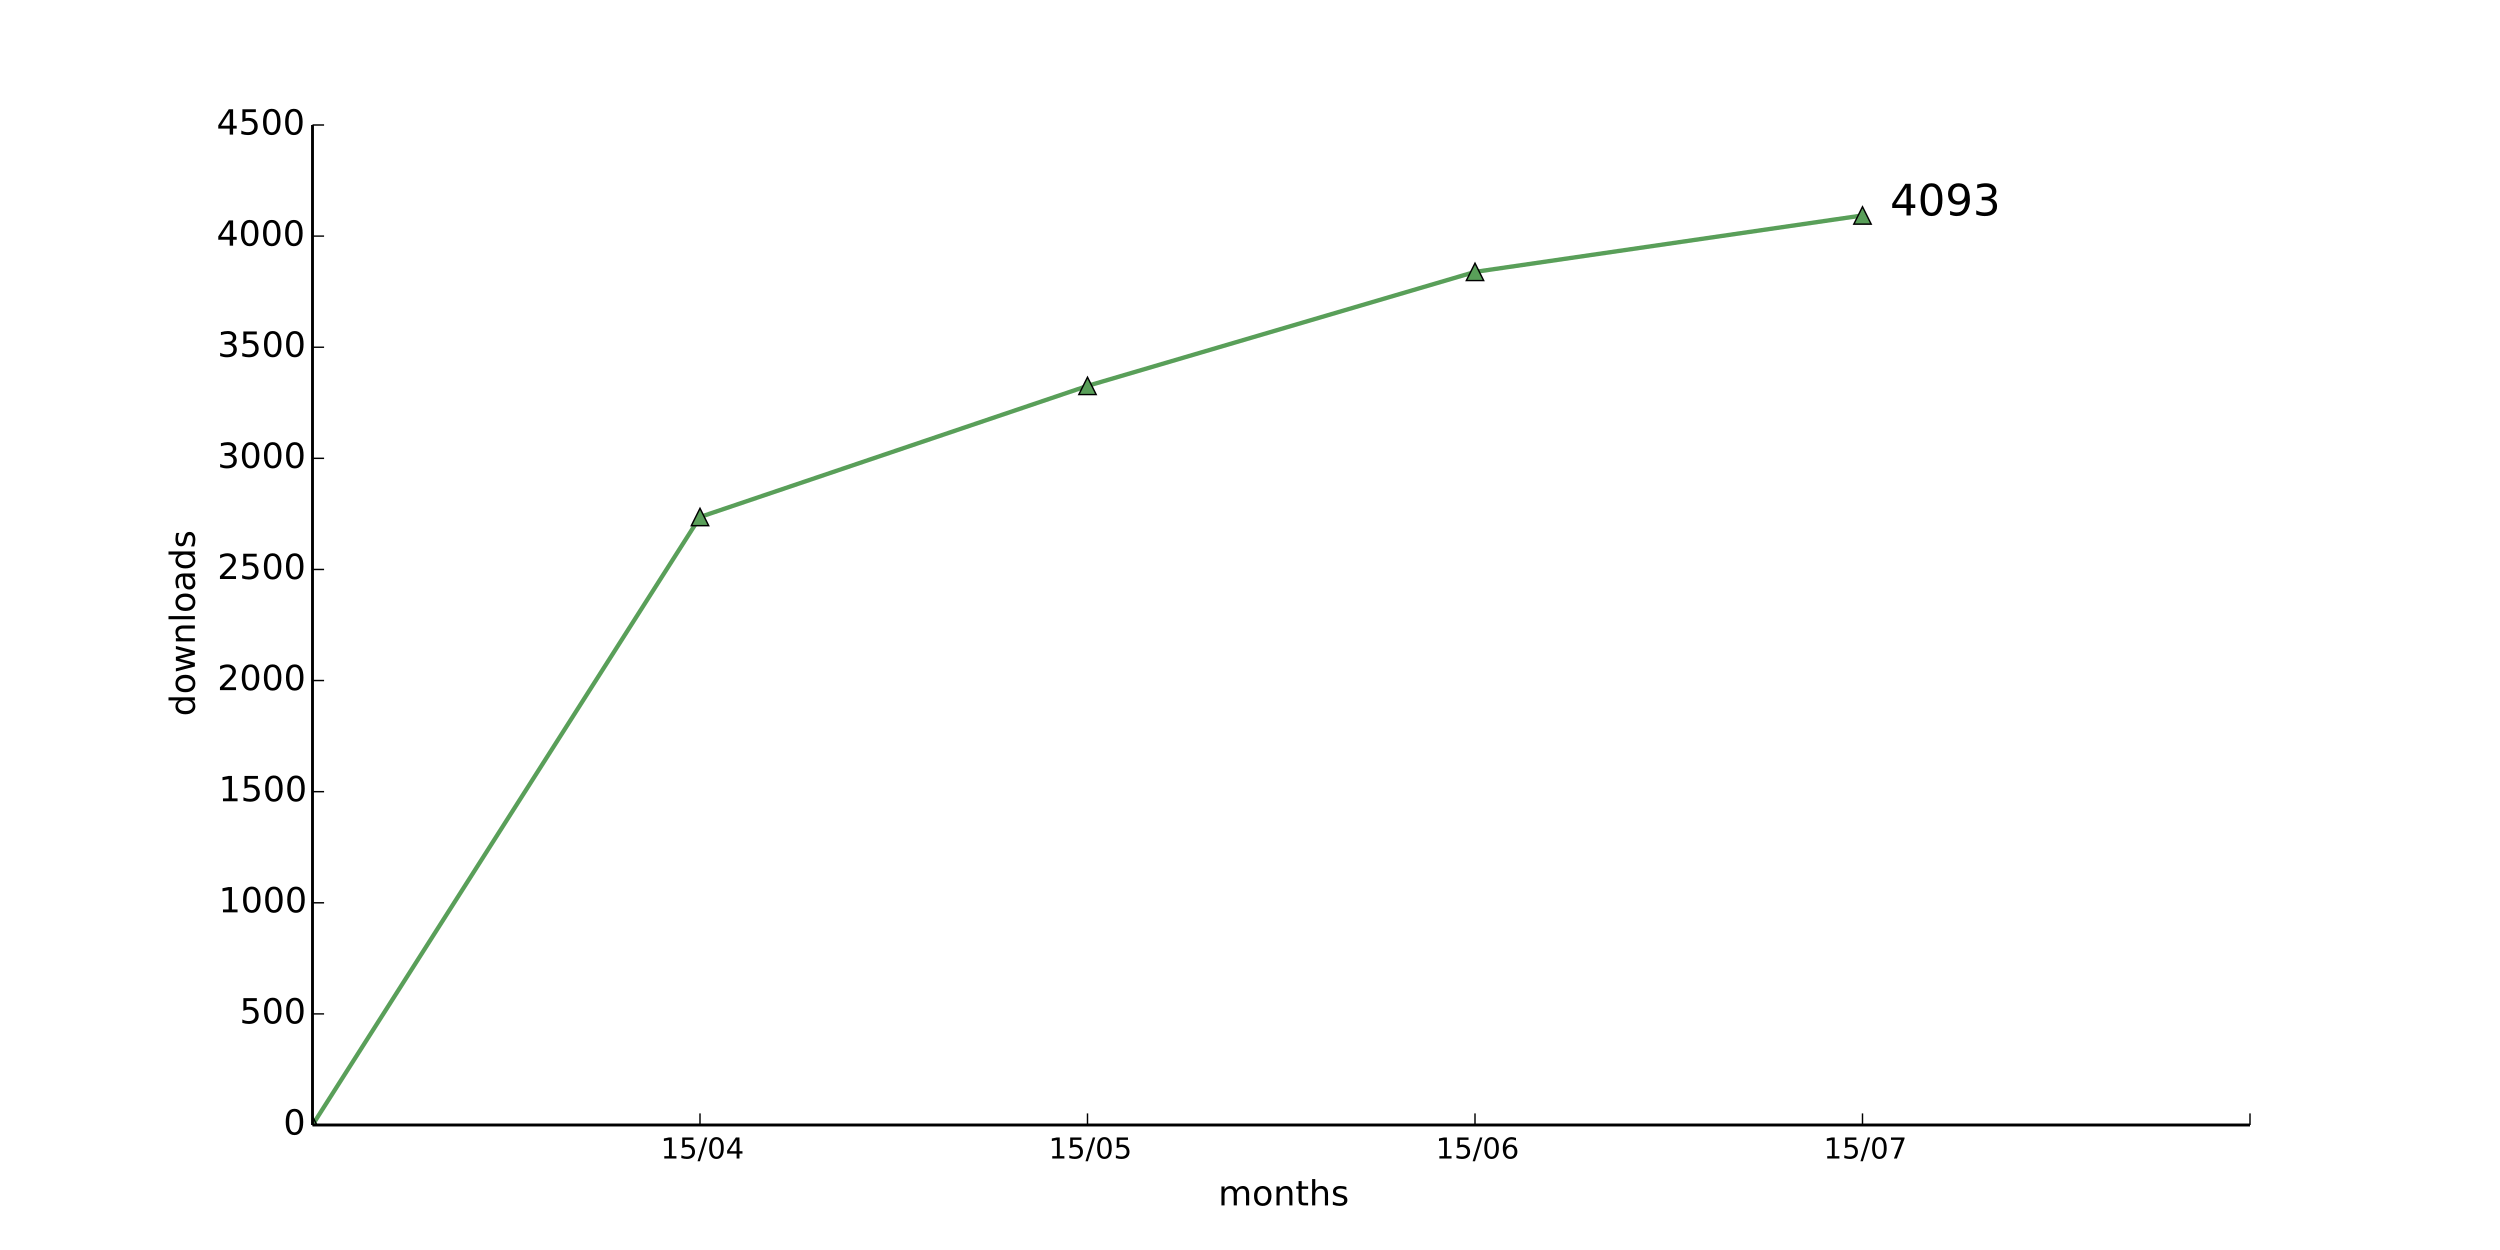
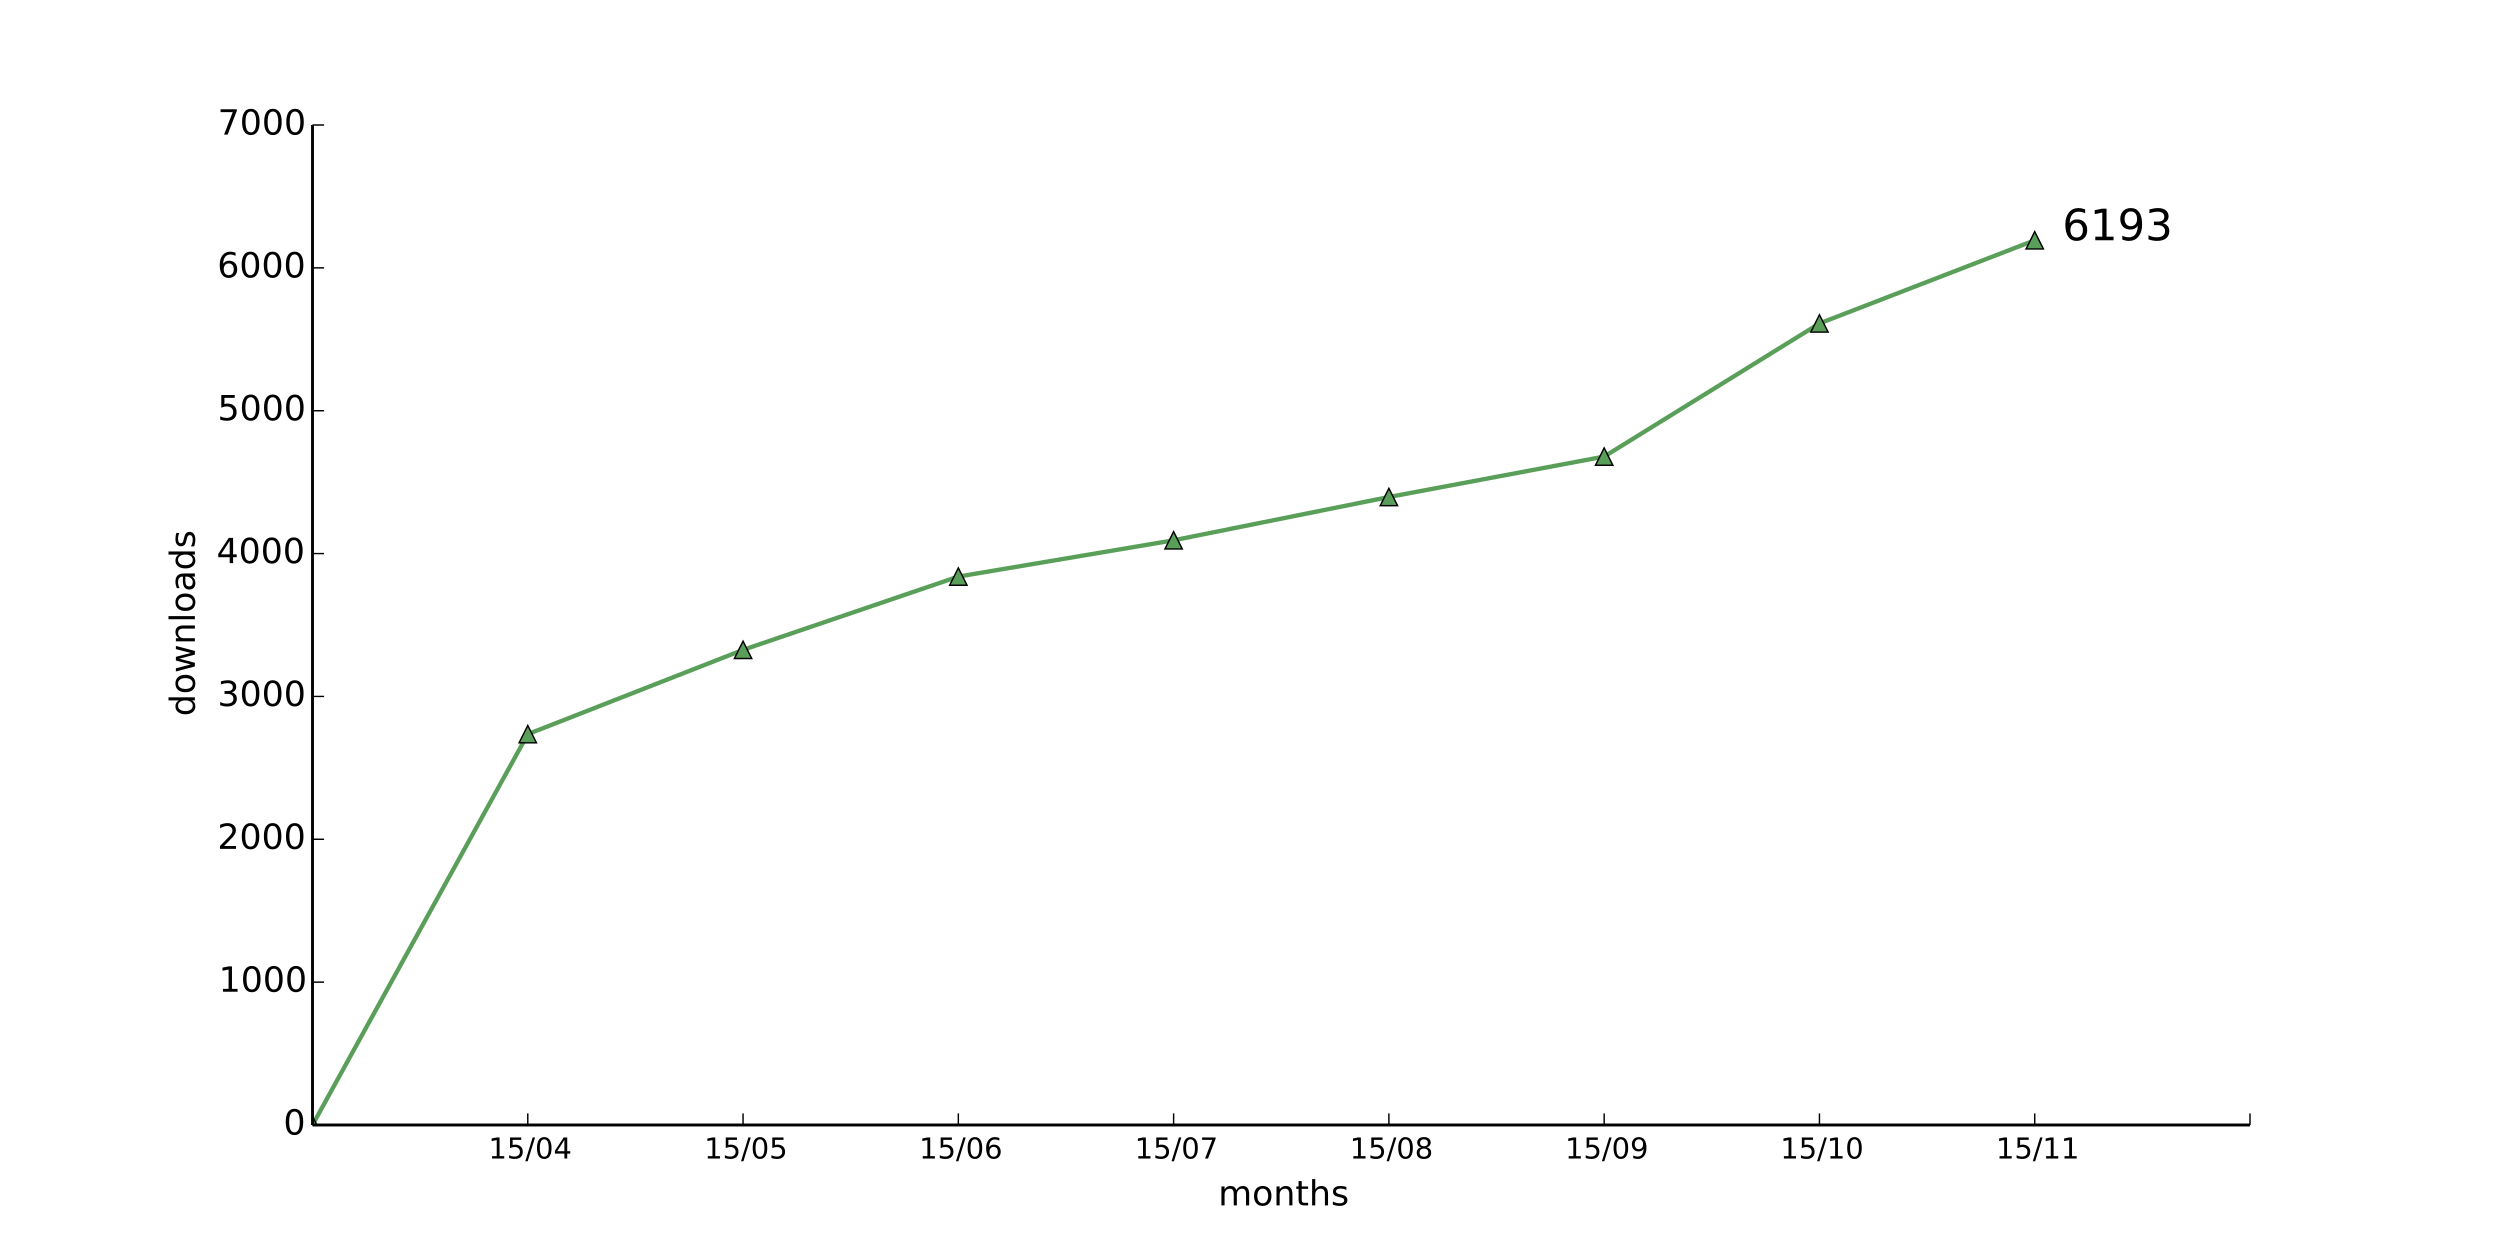
<svg xmlns="http://www.w3.org/2000/svg" xmlns:xlink="http://www.w3.org/1999/xlink" height="432pt" version="1.1" viewBox="0 0 864 432" width="864pt">
  <defs>
    <style type="text/css">
*{stroke-linecap:butt;stroke-linejoin:round;}
  </style>
  </defs>
  <g id="figure_1">
    <g id="patch_1">
      <path d=" M0 432 L864 432 L864 0 L0 0 z " style="fill:#ffffff;" />
    </g>
    <g id="axes_1">
      <g id="patch_2">
        <path d=" M108 388.8 L777.6 388.8 L777.6 43.2 L108 43.2 z " style="fill:#ffffff;" />
      </g>
      <g id="line2d_1">
-         <path clip-path="url(#pad36b945f0)" d=" M108 388.8 L241.92 178.675 L375.84 133.363 L509.76 93.965 L643.68 74.458" style="fill:none;stroke:#599f59;stroke-linecap:square;stroke-width:1.5;" />
+         <path clip-path="url(#pad36b945f0)" d=" M108 388.8 L182.4 253.72 L256.8 224.591 L331.2 199.263 L405.6 186.723 L480 171.763 L554.4 157.791 L628.8 111.777 L703.2 83.043" style="fill:none;stroke:#599f59;stroke-linecap:square;stroke-width:1.5;" />
      </g>
      <g id="line2d_2">
        <defs>
          <path d=" M0 -3 L-3 3 L3 3 z " id="m5ce14715ee" style="stroke:#000000;stroke-linejoin:miter;stroke-width:0.5;" />
        </defs>
        <g clip-path="url(#pad36b945f0)">
          <use style="fill:#599f59;stroke:#000000;stroke-linejoin:miter;stroke-width:0.5;" x="108.0" xlink:href="#m5ce14715ee" y="388.8" />
-           <use style="fill:#599f59;stroke:#000000;stroke-linejoin:miter;stroke-width:0.5;" x="241.92" xlink:href="#m5ce14715ee" y="178.675" />
-           <use style="fill:#599f59;stroke:#000000;stroke-linejoin:miter;stroke-width:0.5;" x="375.84" xlink:href="#m5ce14715ee" y="133.363" />
-           <use style="fill:#599f59;stroke:#000000;stroke-linejoin:miter;stroke-width:0.5;" x="509.76" xlink:href="#m5ce14715ee" y="93.965" />
-           <use style="fill:#599f59;stroke:#000000;stroke-linejoin:miter;stroke-width:0.5;" x="643.68" xlink:href="#m5ce14715ee" y="74.458" />
+           <use style="fill:#599f59;stroke:#000000;stroke-linejoin:miter;stroke-width:0.5;" x="182.4" xlink:href="#m5ce14715ee" y="253.72" />
+           <use style="fill:#599f59;stroke:#000000;stroke-linejoin:miter;stroke-width:0.5;" x="256.8" xlink:href="#m5ce14715ee" y="224.591" />
+           <use style="fill:#599f59;stroke:#000000;stroke-linejoin:miter;stroke-width:0.5;" x="331.2" xlink:href="#m5ce14715ee" y="199.263" />
+           <use style="fill:#599f59;stroke:#000000;stroke-linejoin:miter;stroke-width:0.5;" x="405.6" xlink:href="#m5ce14715ee" y="186.723" />
+           <use style="fill:#599f59;stroke:#000000;stroke-linejoin:miter;stroke-width:0.5;" x="480.0" xlink:href="#m5ce14715ee" y="171.763" />
+           <use style="fill:#599f59;stroke:#000000;stroke-linejoin:miter;stroke-width:0.5;" x="554.4" xlink:href="#m5ce14715ee" y="157.791" />
+           <use style="fill:#599f59;stroke:#000000;stroke-linejoin:miter;stroke-width:0.5;" x="628.8" xlink:href="#m5ce14715ee" y="111.777" />
+           <use style="fill:#599f59;stroke:#000000;stroke-linejoin:miter;stroke-width:0.5;" x="703.2" xlink:href="#m5ce14715ee" y="83.043" />
        </g>
      </g>
      <g id="matplotlib.axis_1">
        <g id="xtick_1">
          <g id="line2d_3">
            <defs>
              <path d=" M0 0 L0 -4" id="m93b0483c22" style="stroke:#000000;stroke-width:0.5;" />
            </defs>
            <g>
-               <use style="stroke:#000000;stroke-width:0.5;" x="241.92" xlink:href="#m93b0483c22" y="388.8" />
+               <use style="stroke:#000000;stroke-width:0.5;" x="182.4" xlink:href="#m93b0483c22" y="388.8" />
            </g>
          </g>
          <g id="text_1">
            <defs>
              <path d=" M31.781 66.406 Q24.172 66.406 20.328 58.906 Q16.5 51.422 16.5 36.375 Q16.5 21.391 20.328 13.891 Q24.172 6.391 31.781 6.391 Q39.453 6.391 43.281 13.891 Q47.125 21.391 47.125 36.375 Q47.125 51.422 43.281 58.906 Q39.453 66.406 31.781 66.406 M31.781 74.219 Q44.047 74.219 50.516 64.516 Q56.984 54.828 56.984 36.375 Q56.984 17.969 50.516 8.266 Q44.047 -1.422 31.781 -1.422 Q19.531 -1.422 13.062 8.266 Q6.594 17.969 6.594 36.375 Q6.594 54.828 13.062 64.516 Q19.531 74.219 31.781 74.219" id="BitstreamVeraSans-Roman-30" />
              <path d=" M12.406 8.297 L28.516 8.297 L28.516 63.922 L10.984 60.406 L10.984 69.391 L28.422 72.906 L38.281 72.906 L38.281 8.297 L54.391 8.297 L54.391 0 L12.406 0 z " id="BitstreamVeraSans-Roman-31" />
              <path d=" M37.797 64.312 L12.891 25.391 L37.797 25.391 z  M35.203 72.906 L47.609 72.906 L47.609 25.391 L58.016 25.391 L58.016 17.188 L47.609 17.188 L47.609 0 L37.797 0 L37.797 17.188 L4.891 17.188 L4.891 26.703 z " id="BitstreamVeraSans-Roman-34" />
              <path d=" M25.391 72.906 L33.688 72.906 L8.297 -9.281 L0 -9.281 z " id="BitstreamVeraSans-Roman-2f" />
              <path d=" M10.797 72.906 L49.516 72.906 L49.516 64.594 L19.828 64.594 L19.828 46.734 Q21.969 47.469 24.109 47.828 Q26.266 48.188 28.422 48.188 Q40.625 48.188 47.75 41.5 Q54.891 34.812 54.891 23.391 Q54.891 11.625 47.562 5.094 Q40.234 -1.422 26.906 -1.422 Q22.312 -1.422 17.547 -0.641 Q12.797 0.141 7.719 1.703 L7.719 11.625 Q12.109 9.234 16.797 8.062 Q21.484 6.891 26.703 6.891 Q35.156 6.891 40.078 11.328 Q45.016 15.766 45.016 23.391 Q45.016 31 40.078 35.438 Q35.156 39.891 26.703 39.891 Q22.75 39.891 18.812 39.016 Q14.891 38.141 10.797 36.281 z " id="BitstreamVeraSans-Roman-35" />
            </defs>
-             <g transform="translate(228.3403 400.3984)scale(0.1 -0.1)">
+             <g transform="translate(168.8203 400.3984)scale(0.1 -0.1)">
              <use xlink:href="#BitstreamVeraSans-Roman-31" />
              <use x="63.623" xlink:href="#BitstreamVeraSans-Roman-35" />
              <use x="127.246" xlink:href="#BitstreamVeraSans-Roman-2f" />
              <use x="160.938" xlink:href="#BitstreamVeraSans-Roman-30" />
              <use x="224.561" xlink:href="#BitstreamVeraSans-Roman-34" />
            </g>
          </g>
        </g>
        <g id="xtick_2">
          <g id="line2d_4">
            <g>
-               <use style="stroke:#000000;stroke-width:0.5;" x="375.84" xlink:href="#m93b0483c22" y="388.8" />
+               <use style="stroke:#000000;stroke-width:0.5;" x="256.8" xlink:href="#m93b0483c22" y="388.8" />
            </g>
          </g>
          <g id="text_2">
-             <g transform="translate(362.4166 400.3984)scale(0.1 -0.1)">
+             <g transform="translate(243.3766 400.3984)scale(0.1 -0.1)">
              <use xlink:href="#BitstreamVeraSans-Roman-31" />
              <use x="63.623" xlink:href="#BitstreamVeraSans-Roman-35" />
              <use x="127.246" xlink:href="#BitstreamVeraSans-Roman-2f" />
              <use x="160.938" xlink:href="#BitstreamVeraSans-Roman-30" />
              <use x="224.561" xlink:href="#BitstreamVeraSans-Roman-35" />
            </g>
          </g>
        </g>
        <g id="xtick_3">
          <g id="line2d_5">
            <g>
-               <use style="stroke:#000000;stroke-width:0.5;" x="509.76" xlink:href="#m93b0483c22" y="388.8" />
+               <use style="stroke:#000000;stroke-width:0.5;" x="331.2" xlink:href="#m93b0483c22" y="388.8" />
            </g>
          </g>
          <g id="text_3">
            <defs>
              <path d=" M33.016 40.375 Q26.375 40.375 22.484 35.828 Q18.609 31.297 18.609 23.391 Q18.609 15.531 22.484 10.953 Q26.375 6.391 33.016 6.391 Q39.656 6.391 43.531 10.953 Q47.406 15.531 47.406 23.391 Q47.406 31.297 43.531 35.828 Q39.656 40.375 33.016 40.375 M52.594 71.297 L52.594 62.312 Q48.875 64.062 45.094 64.984 Q41.312 65.922 37.594 65.922 Q27.828 65.922 22.672 59.328 Q17.531 52.734 16.797 39.406 Q19.672 43.656 24.016 45.922 Q28.375 48.188 33.594 48.188 Q44.578 48.188 50.953 41.516 Q57.328 34.859 57.328 23.391 Q57.328 12.156 50.688 5.359 Q44.047 -1.422 33.016 -1.422 Q20.359 -1.422 13.672 8.266 Q6.984 17.969 6.984 36.375 Q6.984 53.656 15.188 63.938 Q23.391 74.219 37.203 74.219 Q40.922 74.219 44.703 73.484 Q48.484 72.75 52.594 71.297" id="BitstreamVeraSans-Roman-36" />
            </defs>
-             <g transform="translate(496.2147 400.3984)scale(0.1 -0.1)">
+             <g transform="translate(317.6547 400.3984)scale(0.1 -0.1)">
              <use xlink:href="#BitstreamVeraSans-Roman-31" />
              <use x="63.623" xlink:href="#BitstreamVeraSans-Roman-35" />
              <use x="127.246" xlink:href="#BitstreamVeraSans-Roman-2f" />
              <use x="160.938" xlink:href="#BitstreamVeraSans-Roman-30" />
              <use x="224.561" xlink:href="#BitstreamVeraSans-Roman-36" />
            </g>
          </g>
        </g>
        <g id="xtick_4">
          <g id="line2d_6">
            <g>
-               <use style="stroke:#000000;stroke-width:0.5;" x="643.68" xlink:href="#m93b0483c22" y="388.8" />
+               <use style="stroke:#000000;stroke-width:0.5;" x="405.6" xlink:href="#m93b0483c22" y="388.8" />
            </g>
          </g>
          <g id="text_4">
            <defs>
              <path d=" M8.203 72.906 L55.078 72.906 L55.078 68.703 L28.609 0 L18.312 0 L43.219 64.594 L8.203 64.594 z " id="BitstreamVeraSans-Roman-37" />
            </defs>
-             <g transform="translate(630.2472 400.3984)scale(0.1 -0.1)">
+             <g transform="translate(392.1672 400.3984)scale(0.1 -0.1)">
              <use xlink:href="#BitstreamVeraSans-Roman-31" />
              <use x="63.623" xlink:href="#BitstreamVeraSans-Roman-35" />
              <use x="127.246" xlink:href="#BitstreamVeraSans-Roman-2f" />
              <use x="160.938" xlink:href="#BitstreamVeraSans-Roman-30" />
              <use x="224.561" xlink:href="#BitstreamVeraSans-Roman-37" />
            </g>
          </g>
        </g>
        <g id="xtick_5">
          <g id="line2d_7">
            <g>
+               <use style="stroke:#000000;stroke-width:0.5;" x="480.0" xlink:href="#m93b0483c22" y="388.8" />
+             </g>
+           </g>
+           <g id="text_5">
+             <defs>
+               <path d=" M31.781 34.625 Q24.75 34.625 20.719 30.859 Q16.703 27.094 16.703 20.516 Q16.703 13.922 20.719 10.156 Q24.75 6.391 31.781 6.391 Q38.812 6.391 42.859 10.172 Q46.922 13.969 46.922 20.516 Q46.922 27.094 42.891 30.859 Q38.875 34.625 31.781 34.625 M21.922 38.812 Q15.578 40.375 12.031 44.719 Q8.5 49.078 8.5 55.328 Q8.5 64.062 14.719 69.141 Q20.953 74.219 31.781 74.219 Q42.672 74.219 48.875 69.141 Q55.078 64.062 55.078 55.328 Q55.078 49.078 51.531 44.719 Q48 40.375 41.703 38.812 Q48.828 37.156 52.797 32.312 Q56.781 27.484 56.781 20.516 Q56.781 9.906 50.312 4.234 Q43.844 -1.422 31.781 -1.422 Q19.734 -1.422 13.25 4.234 Q6.781 9.906 6.781 20.516 Q6.781 27.484 10.781 32.312 Q14.797 37.156 21.922 38.812 M18.312 54.391 Q18.312 48.734 21.844 45.562 Q25.391 42.391 31.781 42.391 Q38.141 42.391 41.719 45.562 Q45.312 48.734 45.312 54.391 Q45.312 60.062 41.719 63.234 Q38.141 66.406 31.781 66.406 Q25.391 66.406 21.844 63.234 Q18.312 60.062 18.312 54.391" id="BitstreamVeraSans-Roman-38" />
+             </defs>
+             <g transform="translate(466.482 400.3984)scale(0.1 -0.1)">
+               <use xlink:href="#BitstreamVeraSans-Roman-31" />
+               <use x="63.623" xlink:href="#BitstreamVeraSans-Roman-35" />
+               <use x="127.246" xlink:href="#BitstreamVeraSans-Roman-2f" />
+               <use x="160.938" xlink:href="#BitstreamVeraSans-Roman-30" />
+               <use x="224.561" xlink:href="#BitstreamVeraSans-Roman-38" />
+             </g>
+           </g>
+         </g>
+         <g id="xtick_6">
+           <g id="line2d_8">
+             <g>
+               <use style="stroke:#000000;stroke-width:0.5;" x="554.4" xlink:href="#m93b0483c22" y="388.8" />
+             </g>
+           </g>
+           <g id="text_6">
+             <defs>
+               <path d=" M10.984 1.516 L10.984 10.5 Q14.703 8.734 18.5 7.812 Q22.312 6.891 25.984 6.891 Q35.75 6.891 40.891 13.453 Q46.047 20.016 46.781 33.406 Q43.953 29.203 39.594 26.953 Q35.25 24.703 29.984 24.703 Q19.047 24.703 12.672 31.312 Q6.297 37.938 6.297 49.422 Q6.297 60.641 12.938 67.422 Q19.578 74.219 30.609 74.219 Q43.266 74.219 49.922 64.516 Q56.594 54.828 56.594 36.375 Q56.594 19.141 48.406 8.859 Q40.234 -1.422 26.422 -1.422 Q22.703 -1.422 18.891 -0.688 Q15.094 0.047 10.984 1.516 M30.609 32.422 Q37.25 32.422 41.125 36.953 Q45.016 41.5 45.016 49.422 Q45.016 57.281 41.125 61.844 Q37.25 66.406 30.609 66.406 Q23.969 66.406 20.094 61.844 Q16.219 57.281 16.219 49.422 Q16.219 41.5 20.094 36.953 Q23.969 32.422 30.609 32.422" id="BitstreamVeraSans-Roman-39" />
+             </defs>
+             <g transform="translate(540.8914 400.3984)scale(0.1 -0.1)">
+               <use xlink:href="#BitstreamVeraSans-Roman-31" />
+               <use x="63.623" xlink:href="#BitstreamVeraSans-Roman-35" />
+               <use x="127.246" xlink:href="#BitstreamVeraSans-Roman-2f" />
+               <use x="160.938" xlink:href="#BitstreamVeraSans-Roman-30" />
+               <use x="224.561" xlink:href="#BitstreamVeraSans-Roman-39" />
+             </g>
+           </g>
+         </g>
+         <g id="xtick_7">
+           <g id="line2d_9">
+             <g>
+               <use style="stroke:#000000;stroke-width:0.5;" x="628.8" xlink:href="#m93b0483c22" y="388.8" />
+             </g>
+           </g>
+           <g id="text_7">
+             <g transform="translate(615.2719 400.3984)scale(0.1 -0.1)">
+               <use xlink:href="#BitstreamVeraSans-Roman-31" />
+               <use x="63.623" xlink:href="#BitstreamVeraSans-Roman-35" />
+               <use x="127.246" xlink:href="#BitstreamVeraSans-Roman-2f" />
+               <use x="160.938" xlink:href="#BitstreamVeraSans-Roman-31" />
+               <use x="224.561" xlink:href="#BitstreamVeraSans-Roman-30" />
+             </g>
+           </g>
+         </g>
+         <g id="xtick_8">
+           <g id="line2d_10">
+             <g>
+               <use style="stroke:#000000;stroke-width:0.5;" x="703.2" xlink:href="#m93b0483c22" y="388.8" />
+             </g>
+           </g>
+           <g id="text_8">
+             <g transform="translate(689.8016 400.3984)scale(0.1 -0.1)">
+               <use xlink:href="#BitstreamVeraSans-Roman-31" />
+               <use x="63.623" xlink:href="#BitstreamVeraSans-Roman-35" />
+               <use x="127.246" xlink:href="#BitstreamVeraSans-Roman-2f" />
+               <use x="160.938" xlink:href="#BitstreamVeraSans-Roman-31" />
+               <use x="224.561" xlink:href="#BitstreamVeraSans-Roman-31" />
+             </g>
+           </g>
+         </g>
+         <g id="xtick_9">
+           <g id="line2d_11">
+             <g>
              <use style="stroke:#000000;stroke-width:0.5;" x="777.6" xlink:href="#m93b0483c22" y="388.8" />
            </g>
          </g>
        </g>
-         <g id="text_5">
+         <g id="text_9">
          <defs>
            <path d=" M54.891 33.016 L54.891 0 L45.906 0 L45.906 32.719 Q45.906 40.484 42.875 44.328 Q39.844 48.188 33.797 48.188 Q26.516 48.188 22.312 43.547 Q18.109 38.922 18.109 30.906 L18.109 0 L9.078 0 L9.078 54.688 L18.109 54.688 L18.109 46.188 Q21.344 51.125 25.703 53.562 Q30.078 56 35.797 56 Q45.219 56 50.047 50.172 Q54.891 44.344 54.891 33.016" id="BitstreamVeraSans-Roman-6e" />
            <path d=" M52 44.188 Q55.375 50.25 60.062 53.125 Q64.75 56 71.094 56 Q79.641 56 84.281 50.016 Q88.922 44.047 88.922 33.016 L88.922 0 L79.891 0 L79.891 32.719 Q79.891 40.578 77.094 44.375 Q74.312 48.188 68.609 48.188 Q61.625 48.188 57.562 43.547 Q53.516 38.922 53.516 30.906 L53.516 0 L44.484 0 L44.484 32.719 Q44.484 40.625 41.703 44.406 Q38.922 48.188 33.109 48.188 Q26.219 48.188 22.156 43.531 Q18.109 38.875 18.109 30.906 L18.109 0 L9.078 0 L9.078 54.688 L18.109 54.688 L18.109 46.188 Q21.188 51.219 25.484 53.609 Q29.781 56 35.688 56 Q41.656 56 45.828 52.969 Q50 49.953 52 44.188" id="BitstreamVeraSans-Roman-6d" />
            <path d=" M30.609 48.391 Q23.391 48.391 19.188 42.75 Q14.984 37.109 14.984 27.297 Q14.984 17.484 19.156 11.844 Q23.344 6.203 30.609 6.203 Q37.797 6.203 41.984 11.859 Q46.188 17.531 46.188 27.297 Q46.188 37.016 41.984 42.703 Q37.797 48.391 30.609 48.391 M30.609 56 Q42.328 56 49.016 48.375 Q55.719 40.766 55.719 27.297 Q55.719 13.875 49.016 6.219 Q42.328 -1.422 30.609 -1.422 Q18.844 -1.422 12.172 6.219 Q5.516 13.875 5.516 27.297 Q5.516 40.766 12.172 48.375 Q18.844 56 30.609 56" id="BitstreamVeraSans-Roman-6f" />
            <path d=" M54.891 33.016 L54.891 0 L45.906 0 L45.906 32.719 Q45.906 40.484 42.875 44.328 Q39.844 48.188 33.797 48.188 Q26.516 48.188 22.312 43.547 Q18.109 38.922 18.109 30.906 L18.109 0 L9.078 0 L9.078 75.984 L18.109 75.984 L18.109 46.188 Q21.344 51.125 25.703 53.562 Q30.078 56 35.797 56 Q45.219 56 50.047 50.172 Q54.891 44.344 54.891 33.016" id="BitstreamVeraSans-Roman-68" />
            <path d=" M18.312 70.219 L18.312 54.688 L36.812 54.688 L36.812 47.703 L18.312 47.703 L18.312 18.016 Q18.312 11.328 20.141 9.422 Q21.969 7.516 27.594 7.516 L36.812 7.516 L36.812 0 L27.594 0 Q17.188 0 13.234 3.875 Q9.281 7.766 9.281 18.016 L9.281 47.703 L2.688 47.703 L2.688 54.688 L9.281 54.688 L9.281 70.219 z " id="BitstreamVeraSans-Roman-74" />
            <path d=" M44.281 53.078 L44.281 44.578 Q40.484 46.531 36.375 47.5 Q32.281 48.484 27.875 48.484 Q21.188 48.484 17.844 46.438 Q14.5 44.391 14.5 40.281 Q14.5 37.156 16.891 35.375 Q19.281 33.594 26.516 31.984 L29.594 31.297 Q39.156 29.25 43.188 25.516 Q47.219 21.781 47.219 15.094 Q47.219 7.469 41.188 3.016 Q35.156 -1.422 24.609 -1.422 Q20.219 -1.422 15.453 -0.562 Q10.688 0.297 5.422 2 L5.422 11.281 Q10.406 8.688 15.234 7.391 Q20.062 6.109 24.812 6.109 Q31.156 6.109 34.562 8.281 Q37.984 10.453 37.984 14.406 Q37.984 18.062 35.516 20.016 Q33.062 21.969 24.703 23.781 L21.578 24.516 Q13.234 26.266 9.516 29.906 Q5.812 33.547 5.812 39.891 Q5.812 47.609 11.281 51.797 Q16.75 56 26.812 56 Q31.781 56 36.172 55.266 Q40.578 54.547 44.281 53.078" id="BitstreamVeraSans-Roman-73" />
          </defs>
          <g transform="translate(421.0387 416.5962)scale(0.12 -0.12)">
            <use xlink:href="#BitstreamVeraSans-Roman-6d" />
            <use x="97.412" xlink:href="#BitstreamVeraSans-Roman-6f" />
            <use x="158.594" xlink:href="#BitstreamVeraSans-Roman-6e" />
            <use x="221.973" xlink:href="#BitstreamVeraSans-Roman-74" />
            <use x="261.182" xlink:href="#BitstreamVeraSans-Roman-68" />
            <use x="324.561" xlink:href="#BitstreamVeraSans-Roman-73" />
          </g>
        </g>
      </g>
      <g id="matplotlib.axis_2">
        <g id="ytick_1">
-           <g id="line2d_8">
+           <g id="line2d_12">
            <defs>
              <path d=" M0 0 L4 0" id="m728421d6d4" style="stroke:#000000;stroke-width:0.5;" />
            </defs>
            <g>
              <use style="stroke:#000000;stroke-width:0.5;" x="108.0" xlink:href="#m728421d6d4" y="388.8" />
            </g>
          </g>
-           <g id="text_6">
+           <g id="text_10">
            <g transform="translate(97.95312 392.1112)scale(0.12 -0.12)">
              <use xlink:href="#BitstreamVeraSans-Roman-30" />
            </g>
          </g>
        </g>
        <g id="ytick_2">
-           <g id="line2d_9">
-             <g>
-               <use style="stroke:#000000;stroke-width:0.5;" x="108.0" xlink:href="#m728421d6d4" y="350.4" />
-             </g>
-           </g>
-           <g id="text_7">
-             <g transform="translate(82.81812 353.7113)scale(0.12 -0.12)">
+           <g id="line2d_13">
+             <g>
+               <use style="stroke:#000000;stroke-width:0.5;" x="108.0" xlink:href="#m728421d6d4" y="339.429" />
+             </g>
+           </g>
+           <g id="text_11">
+             <g transform="translate(75.575 342.7398)scale(0.12 -0.12)">
+               <use xlink:href="#BitstreamVeraSans-Roman-31" />
+               <use x="63.623" xlink:href="#BitstreamVeraSans-Roman-30" />
+               <use x="127.246" xlink:href="#BitstreamVeraSans-Roman-30" />
+               <use x="190.869" xlink:href="#BitstreamVeraSans-Roman-30" />
+             </g>
+           </g>
+         </g>
+         <g id="ytick_3">
+           <g id="line2d_14">
+             <g>
+               <use style="stroke:#000000;stroke-width:0.5;" x="108.0" xlink:href="#m728421d6d4" y="290.057" />
+             </g>
+           </g>
+           <g id="text_12">
+             <defs>
+               <path d=" M19.188 8.297 L53.609 8.297 L53.609 0 L7.328 0 L7.328 8.297 Q12.938 14.109 22.625 23.891 Q32.328 33.688 34.812 36.531 Q39.547 41.844 41.422 45.531 Q43.312 49.219 43.312 52.781 Q43.312 58.594 39.234 62.25 Q35.156 65.922 28.609 65.922 Q23.969 65.922 18.812 64.312 Q13.672 62.703 7.812 59.422 L7.812 69.391 Q13.766 71.781 18.938 73 Q24.125 74.219 28.422 74.219 Q39.75 74.219 46.484 68.547 Q53.219 62.891 53.219 53.422 Q53.219 48.922 51.531 44.891 Q49.859 40.875 45.406 35.406 Q44.188 33.984 37.641 27.219 Q31.109 20.453 19.188 8.297" id="BitstreamVeraSans-Roman-32" />
+             </defs>
+             <g transform="translate(75.13625 293.3684)scale(0.12 -0.12)">
+               <use xlink:href="#BitstreamVeraSans-Roman-32" />
+               <use x="63.623" xlink:href="#BitstreamVeraSans-Roman-30" />
+               <use x="127.246" xlink:href="#BitstreamVeraSans-Roman-30" />
+               <use x="190.869" xlink:href="#BitstreamVeraSans-Roman-30" />
+             </g>
+           </g>
+         </g>
+         <g id="ytick_4">
+           <g id="line2d_15">
+             <g>
+               <use style="stroke:#000000;stroke-width:0.5;" x="108.0" xlink:href="#m728421d6d4" y="240.686" />
+             </g>
+           </g>
+           <g id="text_13">
+             <defs>
+               <path d=" M40.578 39.312 Q47.656 37.797 51.625 33 Q55.609 28.219 55.609 21.188 Q55.609 10.406 48.188 4.484 Q40.766 -1.422 27.094 -1.422 Q22.516 -1.422 17.656 -0.516 Q12.797 0.391 7.625 2.203 L7.625 11.719 Q11.719 9.328 16.594 8.109 Q21.484 6.891 26.812 6.891 Q36.078 6.891 40.938 10.547 Q45.797 14.203 45.797 21.188 Q45.797 27.641 41.281 31.266 Q36.766 34.906 28.719 34.906 L20.219 34.906 L20.219 43.016 L29.109 43.016 Q36.375 43.016 40.234 45.922 Q44.094 48.828 44.094 54.297 Q44.094 59.906 40.109 62.906 Q36.141 65.922 28.719 65.922 Q24.656 65.922 20.016 65.031 Q15.375 64.156 9.812 62.312 L9.812 71.094 Q15.438 72.656 20.344 73.438 Q25.25 74.219 29.594 74.219 Q40.828 74.219 47.359 69.109 Q53.906 64.016 53.906 55.328 Q53.906 49.266 50.438 45.094 Q46.969 40.922 40.578 39.312" id="BitstreamVeraSans-Roman-33" />
+             </defs>
+             <g transform="translate(75.17188 243.997)scale(0.12 -0.12)">
+               <use xlink:href="#BitstreamVeraSans-Roman-33" />
+               <use x="63.623" xlink:href="#BitstreamVeraSans-Roman-30" />
+               <use x="127.246" xlink:href="#BitstreamVeraSans-Roman-30" />
+               <use x="190.869" xlink:href="#BitstreamVeraSans-Roman-30" />
+             </g>
+           </g>
+         </g>
+         <g id="ytick_5">
+           <g id="line2d_16">
+             <g>
+               <use style="stroke:#000000;stroke-width:0.5;" x="108.0" xlink:href="#m728421d6d4" y="191.314" />
+             </g>
+           </g>
+           <g id="text_14">
+             <g transform="translate(74.84375 194.6255)scale(0.12 -0.12)">
+               <use xlink:href="#BitstreamVeraSans-Roman-34" />
+               <use x="63.623" xlink:href="#BitstreamVeraSans-Roman-30" />
+               <use x="127.246" xlink:href="#BitstreamVeraSans-Roman-30" />
+               <use x="190.869" xlink:href="#BitstreamVeraSans-Roman-30" />
+             </g>
+           </g>
+         </g>
+         <g id="ytick_6">
+           <g id="line2d_17">
+             <g>
+               <use style="stroke:#000000;stroke-width:0.5;" x="108.0" xlink:href="#m728421d6d4" y="141.943" />
+             </g>
+           </g>
+           <g id="text_15">
+             <g transform="translate(75.18313 145.2541)scale(0.12 -0.12)">
              <use xlink:href="#BitstreamVeraSans-Roman-35" />
              <use x="63.623" xlink:href="#BitstreamVeraSans-Roman-30" />
              <use x="127.246" xlink:href="#BitstreamVeraSans-Roman-30" />
-             </g>
-           </g>
-         </g>
-         <g id="ytick_3">
-           <g id="line2d_10">
-             <g>
-               <use style="stroke:#000000;stroke-width:0.5;" x="108.0" xlink:href="#m728421d6d4" y="312.0" />
-             </g>
-           </g>
-           <g id="text_8">
-             <g transform="translate(75.575 315.3112)scale(0.12 -0.12)">
-               <use xlink:href="#BitstreamVeraSans-Roman-31" />
-               <use x="63.623" xlink:href="#BitstreamVeraSans-Roman-30" />
-               <use x="127.246" xlink:href="#BitstreamVeraSans-Roman-30" />
-               <use x="190.869" xlink:href="#BitstreamVeraSans-Roman-30" />
-             </g>
-           </g>
-         </g>
-         <g id="ytick_4">
-           <g id="line2d_11">
-             <g>
-               <use style="stroke:#000000;stroke-width:0.5;" x="108.0" xlink:href="#m728421d6d4" y="273.6" />
-             </g>
-           </g>
-           <g id="text_9">
-             <g transform="translate(75.575 276.9112)scale(0.12 -0.12)">
-               <use xlink:href="#BitstreamVeraSans-Roman-31" />
-               <use x="63.623" xlink:href="#BitstreamVeraSans-Roman-35" />
-               <use x="127.246" xlink:href="#BitstreamVeraSans-Roman-30" />
-               <use x="190.869" xlink:href="#BitstreamVeraSans-Roman-30" />
-             </g>
-           </g>
-         </g>
-         <g id="ytick_5">
-           <g id="line2d_12">
-             <g>
-               <use style="stroke:#000000;stroke-width:0.5;" x="108.0" xlink:href="#m728421d6d4" y="235.2" />
-             </g>
-           </g>
-           <g id="text_10">
-             <defs>
-               <path d=" M19.188 8.297 L53.609 8.297 L53.609 0 L7.328 0 L7.328 8.297 Q12.938 14.109 22.625 23.891 Q32.328 33.688 34.812 36.531 Q39.547 41.844 41.422 45.531 Q43.312 49.219 43.312 52.781 Q43.312 58.594 39.234 62.25 Q35.156 65.922 28.609 65.922 Q23.969 65.922 18.812 64.312 Q13.672 62.703 7.812 59.422 L7.812 69.391 Q13.766 71.781 18.938 73 Q24.125 74.219 28.422 74.219 Q39.75 74.219 46.484 68.547 Q53.219 62.891 53.219 53.422 Q53.219 48.922 51.531 44.891 Q49.859 40.875 45.406 35.406 Q44.188 33.984 37.641 27.219 Q31.109 20.453 19.188 8.297" id="BitstreamVeraSans-Roman-32" />
-             </defs>
-             <g transform="translate(75.13625 238.5112)scale(0.12 -0.12)">
-               <use xlink:href="#BitstreamVeraSans-Roman-32" />
-               <use x="63.623" xlink:href="#BitstreamVeraSans-Roman-30" />
-               <use x="127.246" xlink:href="#BitstreamVeraSans-Roman-30" />
-               <use x="190.869" xlink:href="#BitstreamVeraSans-Roman-30" />
-             </g>
-           </g>
-         </g>
-         <g id="ytick_6">
-           <g id="line2d_13">
-             <g>
-               <use style="stroke:#000000;stroke-width:0.5;" x="108.0" xlink:href="#m728421d6d4" y="196.8" />
-             </g>
-           </g>
-           <g id="text_11">
-             <g transform="translate(75.13625 200.1113)scale(0.12 -0.12)">
-               <use xlink:href="#BitstreamVeraSans-Roman-32" />
-               <use x="63.623" xlink:href="#BitstreamVeraSans-Roman-35" />
-               <use x="127.246" xlink:href="#BitstreamVeraSans-Roman-30" />
              <use x="190.869" xlink:href="#BitstreamVeraSans-Roman-30" />
            </g>
          </g>
        </g>
        <g id="ytick_7">
-           <g id="line2d_14">
-             <g>
-               <use style="stroke:#000000;stroke-width:0.5;" x="108.0" xlink:href="#m728421d6d4" y="158.4" />
-             </g>
-           </g>
-           <g id="text_12">
-             <defs>
-               <path d=" M40.578 39.312 Q47.656 37.797 51.625 33 Q55.609 28.219 55.609 21.188 Q55.609 10.406 48.188 4.484 Q40.766 -1.422 27.094 -1.422 Q22.516 -1.422 17.656 -0.516 Q12.797 0.391 7.625 2.203 L7.625 11.719 Q11.719 9.328 16.594 8.109 Q21.484 6.891 26.812 6.891 Q36.078 6.891 40.938 10.547 Q45.797 14.203 45.797 21.188 Q45.797 27.641 41.281 31.266 Q36.766 34.906 28.719 34.906 L20.219 34.906 L20.219 43.016 L29.109 43.016 Q36.375 43.016 40.234 45.922 Q44.094 48.828 44.094 54.297 Q44.094 59.906 40.109 62.906 Q36.141 65.922 28.719 65.922 Q24.656 65.922 20.016 65.031 Q15.375 64.156 9.812 62.312 L9.812 71.094 Q15.438 72.656 20.344 73.438 Q25.25 74.219 29.594 74.219 Q40.828 74.219 47.359 69.109 Q53.906 64.016 53.906 55.328 Q53.906 49.266 50.438 45.094 Q46.969 40.922 40.578 39.312" id="BitstreamVeraSans-Roman-33" />
-             </defs>
-             <g transform="translate(75.17188 161.7113)scale(0.12 -0.12)">
-               <use xlink:href="#BitstreamVeraSans-Roman-33" />
+           <g id="line2d_18">
+             <g>
+               <use style="stroke:#000000;stroke-width:0.5;" x="108.0" xlink:href="#m728421d6d4" y="92.571" />
+             </g>
+           </g>
+           <g id="text_16">
+             <g transform="translate(75.095 95.88268)scale(0.12 -0.12)">
+               <use xlink:href="#BitstreamVeraSans-Roman-36" />
              <use x="63.623" xlink:href="#BitstreamVeraSans-Roman-30" />
              <use x="127.246" xlink:href="#BitstreamVeraSans-Roman-30" />
              <use x="190.869" xlink:href="#BitstreamVeraSans-Roman-30" />
            </g>
          </g>
        </g>
        <g id="ytick_8">
-           <g id="line2d_15">
-             <g>
-               <use style="stroke:#000000;stroke-width:0.5;" x="108.0" xlink:href="#m728421d6d4" y="120.0" />
-             </g>
-           </g>
-           <g id="text_13">
-             <g transform="translate(75.17188 123.3113)scale(0.12 -0.12)">
-               <use xlink:href="#BitstreamVeraSans-Roman-33" />
-               <use x="63.623" xlink:href="#BitstreamVeraSans-Roman-35" />
-               <use x="127.246" xlink:href="#BitstreamVeraSans-Roman-30" />
-               <use x="190.869" xlink:href="#BitstreamVeraSans-Roman-30" />
-             </g>
-           </g>
-         </g>
-         <g id="ytick_9">
-           <g id="line2d_16">
-             <g>
-               <use style="stroke:#000000;stroke-width:0.5;" x="108.0" xlink:href="#m728421d6d4" y="81.6" />
-             </g>
-           </g>
-           <g id="text_14">
-             <g transform="translate(74.84375 84.91125)scale(0.12 -0.12)">
-               <use xlink:href="#BitstreamVeraSans-Roman-34" />
-               <use x="63.623" xlink:href="#BitstreamVeraSans-Roman-30" />
-               <use x="127.246" xlink:href="#BitstreamVeraSans-Roman-30" />
-               <use x="190.869" xlink:href="#BitstreamVeraSans-Roman-30" />
-             </g>
-           </g>
-         </g>
-         <g id="ytick_10">
-           <g id="line2d_17">
+           <g id="line2d_19">
            <g>
              <use style="stroke:#000000;stroke-width:0.5;" x="108.0" xlink:href="#m728421d6d4" y="43.2" />
            </g>
          </g>
-           <g id="text_15">
-             <g transform="translate(74.84375 46.51125)scale(0.12 -0.12)">
-               <use xlink:href="#BitstreamVeraSans-Roman-34" />
-               <use x="63.623" xlink:href="#BitstreamVeraSans-Roman-35" />
-               <use x="127.246" xlink:href="#BitstreamVeraSans-Roman-30" />
-               <use x="190.869" xlink:href="#BitstreamVeraSans-Roman-30" />
-             </g>
-           </g>
-         </g>
-         <g id="text_16">
+           <g id="text_17">
+             <g transform="translate(75.24125 46.51125)scale(0.12 -0.12)">
+               <use xlink:href="#BitstreamVeraSans-Roman-37" />
+               <use x="63.623" xlink:href="#BitstreamVeraSans-Roman-30" />
+               <use x="127.246" xlink:href="#BitstreamVeraSans-Roman-30" />
+               <use x="190.869" xlink:href="#BitstreamVeraSans-Roman-30" />
+             </g>
+           </g>
+         </g>
+         <g id="text_18">
          <defs>
            <path d=" M45.406 46.391 L45.406 75.984 L54.391 75.984 L54.391 0 L45.406 0 L45.406 8.203 Q42.578 3.328 38.25 0.953 Q33.938 -1.422 27.875 -1.422 Q17.969 -1.422 11.734 6.484 Q5.516 14.406 5.516 27.297 Q5.516 40.188 11.734 48.094 Q17.969 56 27.875 56 Q33.938 56 38.25 53.625 Q42.578 51.266 45.406 46.391 M14.797 27.297 Q14.797 17.391 18.875 11.75 Q22.953 6.109 30.078 6.109 Q37.203 6.109 41.297 11.75 Q45.406 17.391 45.406 27.297 Q45.406 37.203 41.297 42.844 Q37.203 48.484 30.078 48.484 Q22.953 48.484 18.875 42.844 Q14.797 37.203 14.797 27.297" id="BitstreamVeraSans-Roman-64" />
            <path d=" M34.281 27.484 Q23.391 27.484 19.188 25 Q14.984 22.516 14.984 16.5 Q14.984 11.719 18.141 8.906 Q21.297 6.109 26.703 6.109 Q34.188 6.109 38.703 11.406 Q43.219 16.703 43.219 25.484 L43.219 27.484 z  M52.203 31.203 L52.203 0 L43.219 0 L43.219 8.297 Q40.141 3.328 35.547 0.953 Q30.953 -1.422 24.312 -1.422 Q15.922 -1.422 10.953 3.297 Q6 8.016 6 15.922 Q6 25.141 12.172 29.828 Q18.359 34.516 30.609 34.516 L43.219 34.516 L43.219 35.406 Q43.219 41.609 39.141 45 Q35.062 48.391 27.688 48.391 Q23 48.391 18.547 47.266 Q14.109 46.141 10.016 43.891 L10.016 52.203 Q14.938 54.109 19.578 55.047 Q24.219 56 28.609 56 Q40.484 56 46.344 49.844 Q52.203 43.703 52.203 31.203" id="BitstreamVeraSans-Roman-61" />
            <path d=" M9.422 75.984 L18.406 75.984 L18.406 0 L9.422 0 z " id="BitstreamVeraSans-Roman-6c" />
            <path d=" M4.203 54.688 L13.188 54.688 L24.422 12.016 L35.594 54.688 L46.188 54.688 L57.422 12.016 L68.609 54.688 L77.594 54.688 L63.281 0 L52.688 0 L40.922 44.828 L29.109 0 L18.5 0 z " id="BitstreamVeraSans-Roman-77" />
          </defs>
          <g transform="translate(67.34812 247.5159)rotate(-90.0)scale(0.12 -0.12)">
            <use xlink:href="#BitstreamVeraSans-Roman-64" />
            <use x="63.477" xlink:href="#BitstreamVeraSans-Roman-6f" />
            <use x="124.658" xlink:href="#BitstreamVeraSans-Roman-77" />
            <use x="206.445" xlink:href="#BitstreamVeraSans-Roman-6e" />
            <use x="269.824" xlink:href="#BitstreamVeraSans-Roman-6c" />
            <use x="297.607" xlink:href="#BitstreamVeraSans-Roman-6f" />
            <use x="358.789" xlink:href="#BitstreamVeraSans-Roman-61" />
            <use x="420.068" xlink:href="#BitstreamVeraSans-Roman-64" />
            <use x="483.545" xlink:href="#BitstreamVeraSans-Roman-73" />
          </g>
        </g>
      </g>
      <g id="patch_3">
        <path d=" M108 388.8 L777.6 388.8" style="fill:none;stroke:#000000;" />
      </g>
      <g id="patch_4">
        <path d=" M108 388.8 L108 43.2" style="fill:none;stroke:#000000;" />
      </g>
-       <g id="text_17">
+       <g id="text_19">
        <defs>
          <path id="BitstreamVeraSans-Roman-20" />
-           <path d=" M10.984 1.516 L10.984 10.5 Q14.703 8.734 18.5 7.812 Q22.312 6.891 25.984 6.891 Q35.75 6.891 40.891 13.453 Q46.047 20.016 46.781 33.406 Q43.953 29.203 39.594 26.953 Q35.25 24.703 29.984 24.703 Q19.047 24.703 12.672 31.312 Q6.297 37.938 6.297 49.422 Q6.297 60.641 12.938 67.422 Q19.578 74.219 30.609 74.219 Q43.266 74.219 49.922 64.516 Q56.594 54.828 56.594 36.375 Q56.594 19.141 48.406 8.859 Q40.234 -1.422 26.422 -1.422 Q22.703 -1.422 18.891 -0.688 Q15.094 0.047 10.984 1.516 M30.609 32.422 Q37.25 32.422 41.125 36.953 Q45.016 41.5 45.016 49.422 Q45.016 57.281 41.125 61.844 Q37.25 66.406 30.609 66.406 Q23.969 66.406 20.094 61.844 Q16.219 57.281 16.219 49.422 Q16.219 41.5 20.094 36.953 Q23.969 32.422 30.609 32.422" id="BitstreamVeraSans-Roman-39" />
        </defs>
-         <g transform="translate(643.68 74.4576)scale(0.15 -0.15)">
+         <g transform="translate(703.2 83.04274)scale(0.15 -0.15)">
          <use xlink:href="#BitstreamVeraSans-Roman-20" />
          <use x="31.787" xlink:href="#BitstreamVeraSans-Roman-20" />
-           <use x="63.574" xlink:href="#BitstreamVeraSans-Roman-34" />
-           <use x="127.197" xlink:href="#BitstreamVeraSans-Roman-30" />
+           <use x="63.574" xlink:href="#BitstreamVeraSans-Roman-36" />
+           <use x="127.197" xlink:href="#BitstreamVeraSans-Roman-31" />
          <use x="190.82" xlink:href="#BitstreamVeraSans-Roman-39" />
          <use x="254.443" xlink:href="#BitstreamVeraSans-Roman-33" />
        </g>
      </g>
    </g>
  </g>
  <defs>
    <clipPath id="pad36b945f0">
      <rect height="345.6" width="669.6" x="108.0" y="43.2" />
    </clipPath>
  </defs>
</svg>
